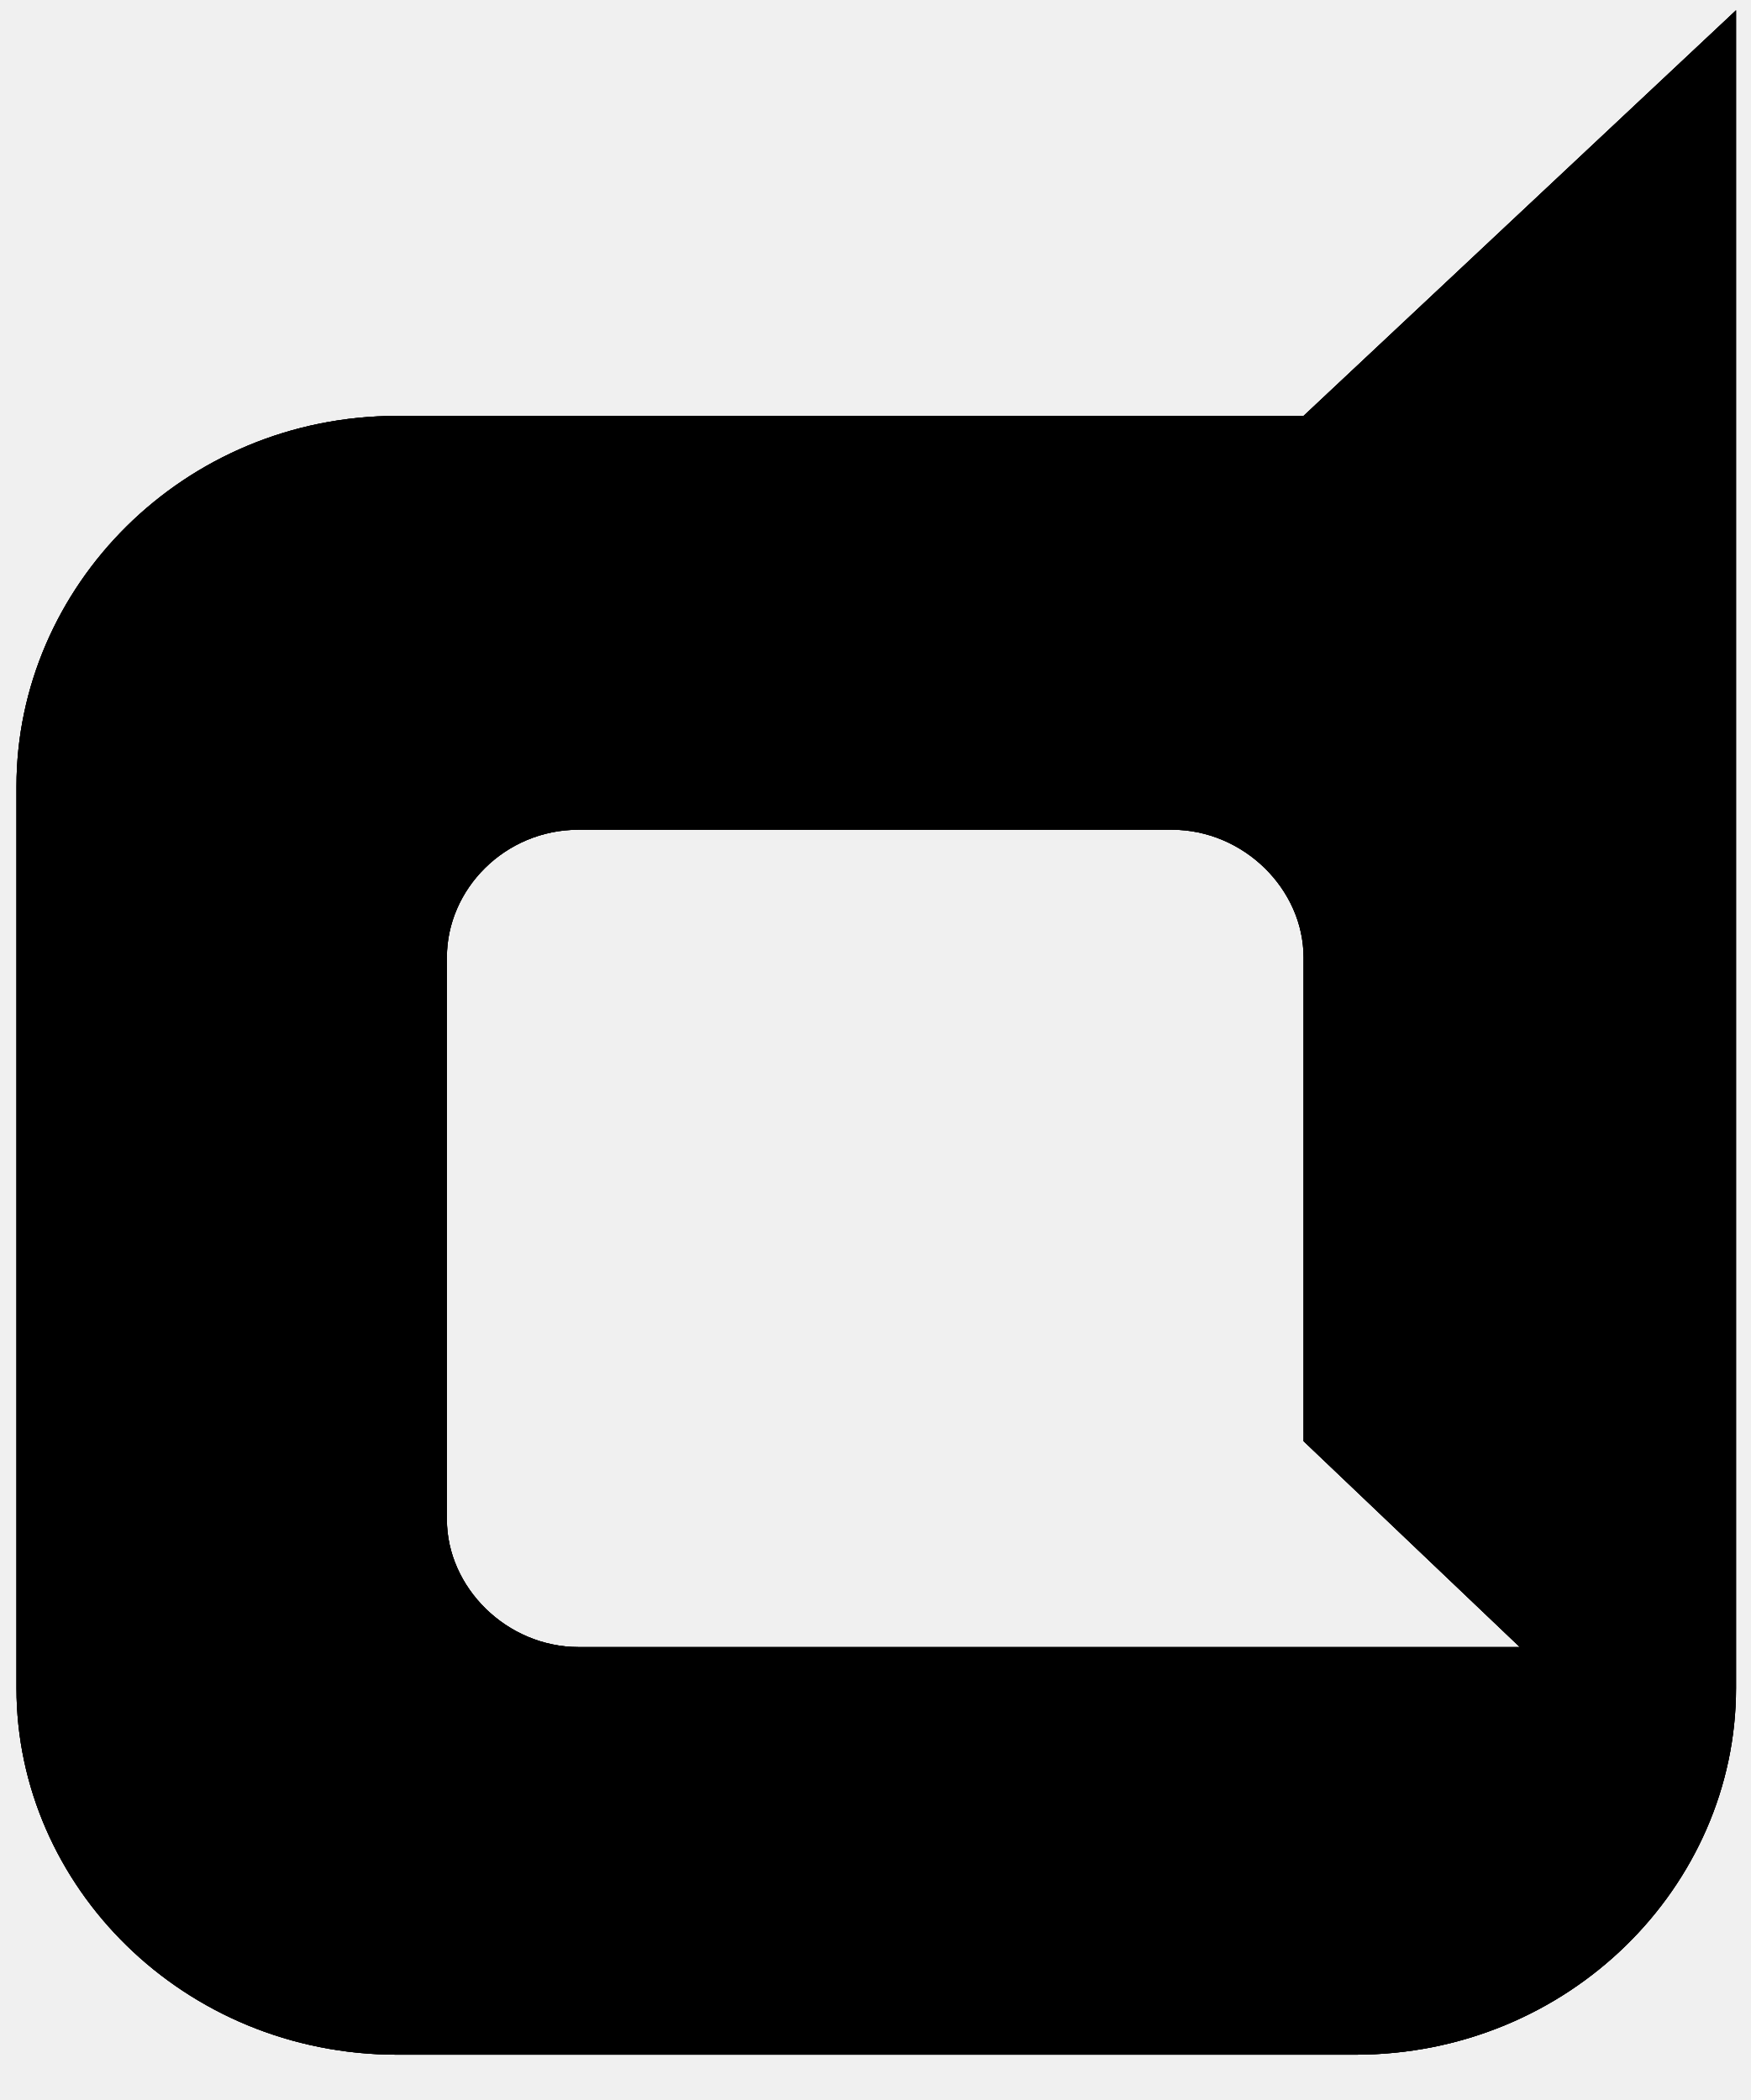
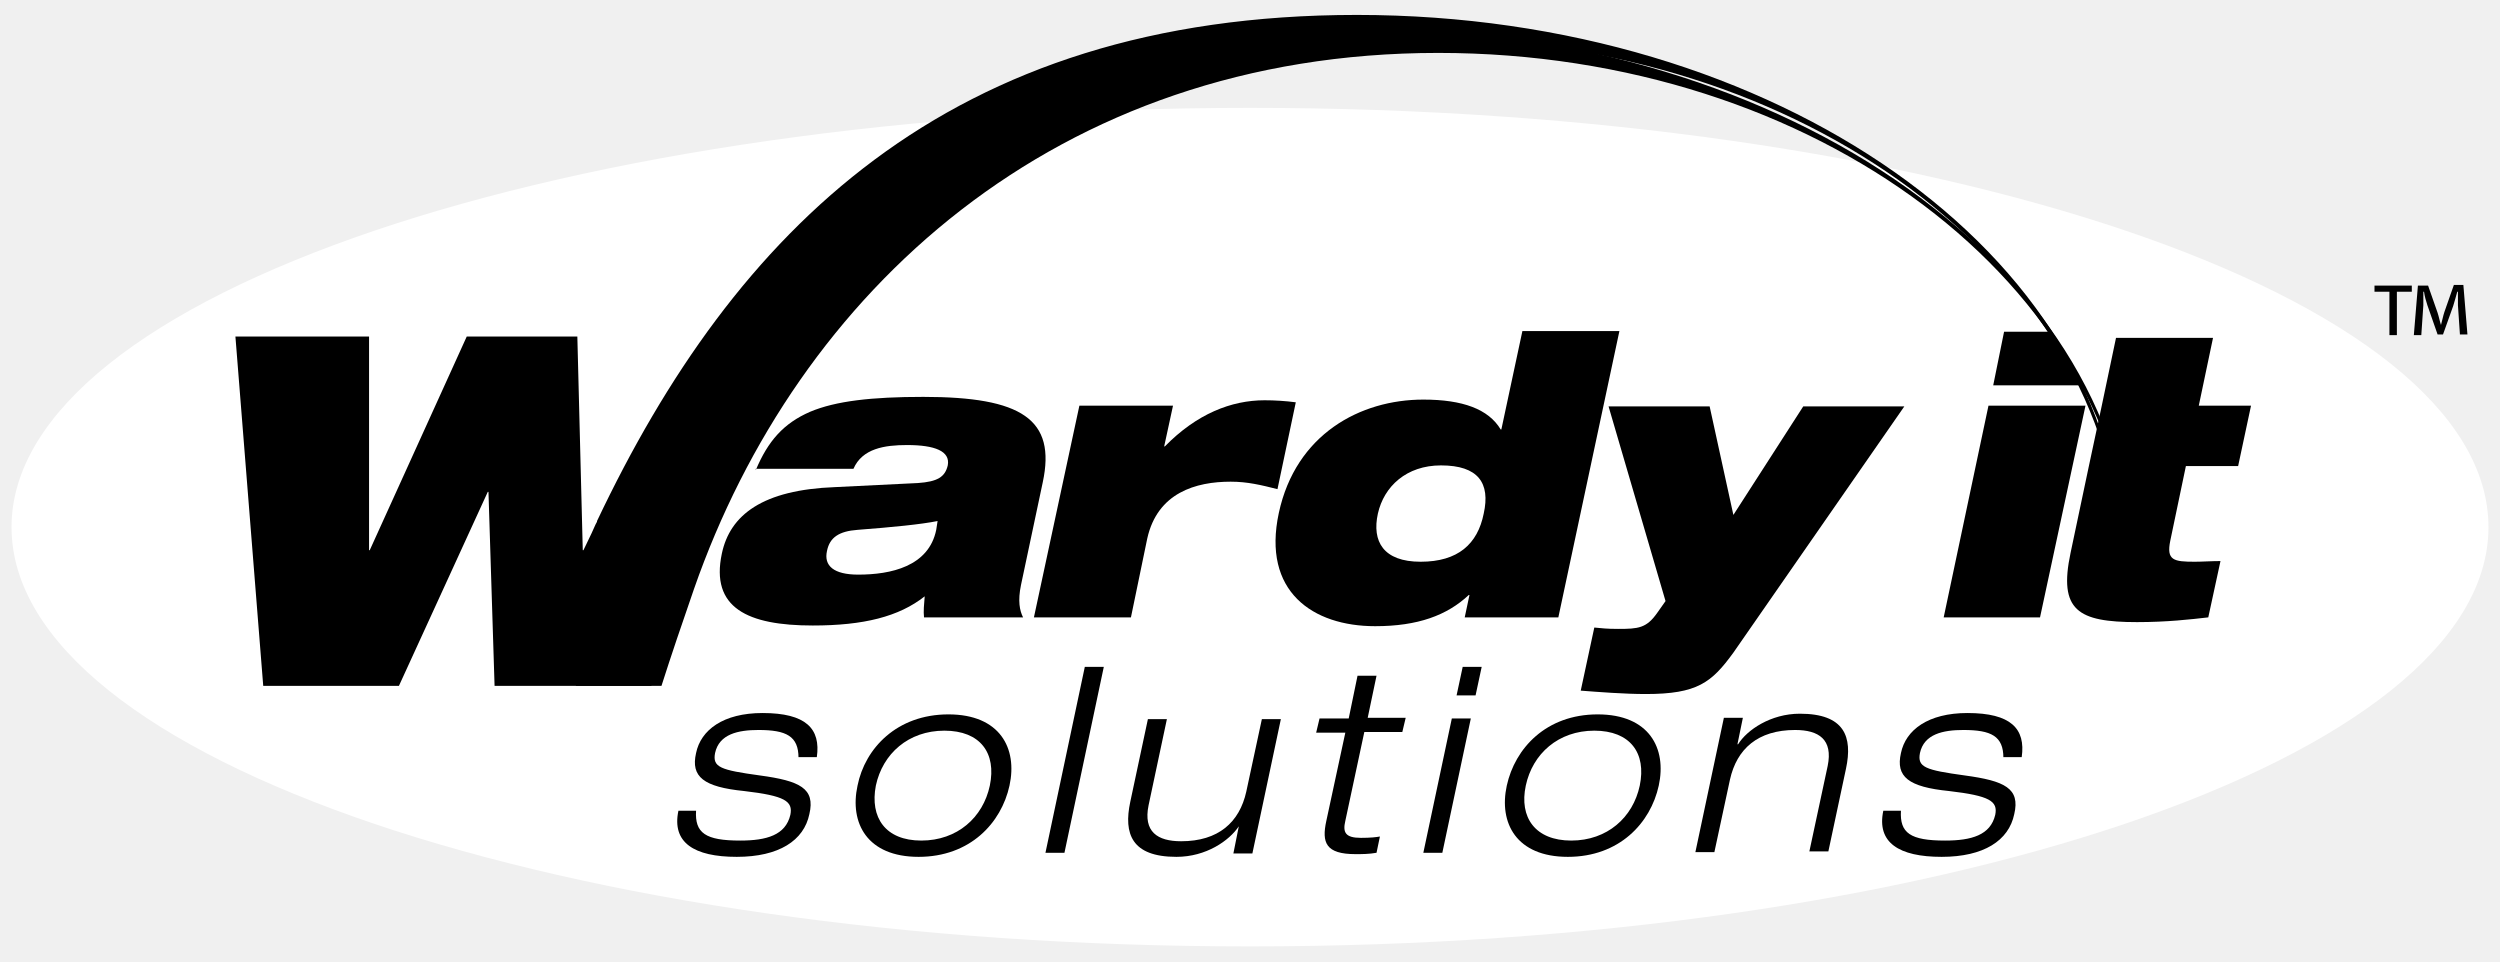
- <svg xmlns="http://www.w3.org/2000/svg" xmlns:xlink="http://www.w3.org/1999/xlink" version="1.1" id="Layer_1" x="0px" y="0px" viewBox="0 0 85 102" style="enable-background:new 0 0 85 102;" xml:space="preserve">
+ <svg xmlns="http://www.w3.org/2000/svg" version="1.1" id="Layer_1" x="0px" y="0px" viewBox="0 0 368.5 141.7" style="enable-background:new 0 0 368.5 141.7;" xml:space="preserve">
  <style type="text/css">
- 	.st0{clip-path:url(#SVGID_2_);}
- 	.st1{clip-path:url(#XMLID_19_);}
+ 	.st0{fill:#FFFFFF;}
</style>
  <g>
-     <defs>
-       <path id="SVGID_1_" d="M63.3,70V46.5c0-3.3-2.9-6.2-6.4-6.2H28.1c-3.6,0-6.4,2.9-6.4,6.2v27.3c0,3.3,2.9,6.2,6.4,6.2h45.7L63.3,70    z M19.3,20.2h44L84.3,0.5V82c0,9.6-8.1,17.8-18.5,17.8H19.3C8.9,99.8,0.8,91.6,0.8,82V38.2C0.8,28.5,8.9,20.2,19.3,20.2z" />
-     </defs>
-     <use xlink:href="#SVGID_1_" style="overflow:visible;fill-rule:evenodd;clip-rule:evenodd;" />
-     <clipPath id="SVGID_2_">
-       <use xlink:href="#SVGID_1_" style="overflow:visible;" />
-     </clipPath>
-     <g class="st0">
-       <defs>
-         <rect id="XMLID_3_" x="-1500.3" y="-110" width="2945" height="2666.8" />
-       </defs>
-       <use xlink:href="#XMLID_3_" style="overflow:visible;" />
-       <clipPath id="XMLID_19_">
-         <use xlink:href="#XMLID_3_" style="overflow:visible;" />
-       </clipPath>
-       <rect id="XMLID_4_" x="-9.4" y="-9.8" class="st1" width="103.9" height="119.8" />
+     <g>
+       <path class="st0" d="M366.8,77.7c0,34.1-81.7,61.8-182.6,61.8C83.4,139.5,1.7,111.9,1.7,77.7c0-34.1,81.7-61.8,182.6-61.8    C285.1,15.9,366.8,43.6,366.8,77.7z" />
+       <g>
+         <path d="M117.7,111.7c0-3.2-1.8-4.1-5.9-4.1c-3,0-5.8,0.6-6.4,3.4c-0.4,2.1,0.8,2.5,6.6,3.3c5.9,0.8,8.2,1.9,7.3,5.7     c-0.8,3.9-4.5,6.3-10.7,6.3c-6.3,0-9.6-2.1-8.6-6.8h2.6c-0.2,3.3,1.4,4.4,6.5,4.4c3.9,0,6.7-0.8,7.4-3.8c0.4-2-0.8-2.8-6.8-3.5     c-6-0.6-7.9-2.1-7.1-5.6c0.7-3.4,4-5.9,9.8-5.9c6.4,0,8.6,2.3,8,6.5H117.7z" />
+         <path d="M139.8,105.3c7.6,0,10.2,5,9,10.5c-1.2,5.5-5.8,10.5-13.4,10.5c-7.6,0-10.2-5-9-10.5     C127.5,110.3,132.2,105.3,139.8,105.3z M135.8,123.9c5.3,0,9.1-3.4,10.1-8.1c1-4.8-1.4-8.1-6.7-8.1c-5.3,0-9.1,3.4-10.1,8.1     C128.2,120.5,130.5,123.9,135.8,123.9z" />
+         <path d="M159.9,98.3h2.8l-5.8,27.4h-2.8L159.9,98.3z" />
+         <path d="M182.6,121.8L182.6,121.8c-1.4,2.1-4.8,4.5-9.2,4.5c-6.6,0-7.8-3.4-6.8-8.1l2.6-12.2h2.8l-2.7,12.7     c-0.8,3.9,1.3,5.3,4.8,5.3c5.5,0,8.6-2.8,9.6-7.3l2.3-10.7h2.8l-4.2,19.8h-2.8L182.6,121.8z" />
+         <path d="M200.1,99.6h2.8l-1.3,6.2h5.6l-0.5,2.1h-5.6l-2.8,13.1c-0.4,1.7,0,2.5,2.3,2.5c1.4,0,2.3-0.1,2.8-0.2l-0.5,2.4     c-1.1,0.2-2.2,0.2-3.1,0.2c-4.4,0-5-1.7-4.3-4.9l2.8-13h-4.3l0.5-2.1h4.3L200.1,99.6z" />
+         <path d="M214,105.9h2.8l-4.2,19.8h-2.8L214,105.9z M215.6,98.3h2.8l-0.9,4.2h-2.8L215.6,98.3z" />
+         <path d="M235.5,105.3c7.6,0,10.2,5,9,10.5c-1.2,5.5-5.8,10.5-13.4,10.5c-7.6,0-10.2-5-9-10.5     C223.3,110.3,227.9,105.3,235.5,105.3z M231.6,123.9c5.3,0,9.1-3.4,10.1-8.1c1-4.8-1.4-8.1-6.7-8.1c-5.3,0-9.1,3.4-10.1,8.1     C223.9,120.5,226.3,123.9,231.6,123.9z" />
+         <path d="M269.4,112.9c0.8-3.9-1.3-5.3-4.8-5.3c-5.5,0-8.6,2.8-9.6,7.3l-2.3,10.7h-2.8l4.2-19.8h2.8l-0.8,3.9h0.1     c1.3-2.1,4.8-4.5,9.1-4.5c6.6,0,7.8,3.4,6.8,8.1l-2.6,12.2h-2.8L269.4,112.9z" />
+         <path d="M295.3,111.7c0-3.2-1.8-4.1-5.9-4.1c-3,0-5.8,0.6-6.4,3.4c-0.4,2.1,0.8,2.5,6.6,3.3c5.9,0.8,8.2,1.9,7.3,5.7     c-0.8,3.9-4.5,6.3-10.7,6.3c-6.3,0-9.6-2.1-8.6-6.8h2.6c-0.2,3.3,1.4,4.4,6.5,4.4c3.9,0,6.7-0.8,7.4-3.8c0.4-2-0.8-2.8-6.8-3.5     c-6-0.6-7.9-2.1-7.1-5.6c0.7-3.4,4-5.9,9.8-5.9c6.4,0,8.6,2.3,8,6.5H295.3z" />
+       </g>
+       <g>
+         <path d="M111.4,69.3c1.8-4.3,4.1-6.9,8-8.6c3.8-1.6,9.1-2.2,16.7-2.2c14.5,0,19.6,3.3,17.6,12.6l-3.2,15.1     c-0.5,2.4-0.2,3.8,0.3,4.8h-14.6c-0.1-0.9,0-1.9,0.1-3.1c-3.8,3-9,4.3-16.5,4.3c-9.6,0-15.1-2.6-13.4-10.6     c1.2-5.7,6-9.4,16.7-9.8l12.2-0.6c2.9-0.2,4-0.9,4.4-2.6c0.4-2.1-1.9-3-6-3c-3.3,0-6.6,0.5-7.9,3.5H111.4z M138.2,76.8     c-2.5,0.5-6.6,0.9-11.8,1.3c-2.7,0.2-4.1,1.1-4.5,3.1c-0.5,2.2,1,3.5,4.6,3.5c4.8,0,10.4-1.2,11.5-6.6L138.2,76.8z" />
+         <path d="M159.1,59.8h13.8l-1.3,6h0.1c4.7-4.8,9.8-6.8,14.7-6.8c1.5,0,3.1,0.1,4.6,0.3l-2.7,12.8c-2.4-0.6-4.4-1.1-6.9-1.1     c-5.1,0-10.8,1.6-12.3,8.4L166.7,91h-14.3L159.1,59.8z" />
+         <path d="M216.6,87.7h-0.1c-3.2,3-7.5,4.6-13.8,4.6c-9.2,0-16.7-5.1-14.2-16.7c2.5-11.6,12-16.7,21.3-16.7c5.8,0,9.6,1.4,11.4,4.4     h0.1l3.1-14.5h14.3l-9,42.2h-13.8L216.6,87.7z M212.4,68.6c-5.1,0-8.4,3.1-9.3,7.1c-0.9,4.1,0.8,7.1,6.3,7.1     c5.5,0,8.4-2.6,9.3-7.1C219.7,71.2,217.9,68.6,212.4,68.6z" />
+         <path d="M235,92.5c1.1,0.1,1.8,0.2,3.5,0.2c3,0,4.2-0.1,5.8-2.4l1.2-1.7l-8.4-28.7H252l3.5,16l10.3-16h14.9l-25.2,36.3     c-3.2,4.4-5.3,6.1-12.9,6.1c-3.2,0-7-0.3-9.6-0.5L235,92.5z" />
+         <path d="M309.8,59.8l2.1-10h14.3l-2.1,10h7.7l-1.9,8.9h-7.7l-2.3,11c-0.6,2.9,0.5,3.1,3.6,3.1c1.1,0,2.5-0.1,3.8-0.1l-1.8,8.3     c-2.6,0.3-6.1,0.7-10.5,0.7c-8.7,0-11.6-1.7-9.8-10.2l2.7-12.8L309.8,59.8z" />
+       </g>
+       <g>
+         <polygon points="304.5,52.6 302.2,48.9 295.4,48.9 293.8,56.8 306.5,56.8    " />
+         <polygon points="286.5,91 300.7,91 307.4,59.8 293.1,59.8    " />
+       </g>
+       <path d="M313,82.9C313,82.9,313,82.9,313,82.9c0-0.1,0-0.1,0-0.2C313,82.8,313,82.9,313,82.9z" />
+       <path d="M201.3,4.2c-62.5,0-93.9,34.2-114,79c-2.7,6.1-3.4,12.2-2.4,17.9h12.6c1.4-4.4,3.1-9.4,4.8-14.3    C117.5,43.2,155.5,7.8,212,7.8c55.7,0,100.9,34.2,102.4,76.9C314.2,40.2,263.7,4.2,201.3,4.2z" />
+       <path d="M200,2.2c-60.4,0-91.8,32-112,74.6h0l0,0.1c-0.3,0.5-0.5,1.1-0.8,1.7L86,81.1h-0.1l-0.8-31.5H68.8L54.5,81.1h-0.1l0-31.5    H34.7l4.1,51.5h20l13.1-28.6h0.1l0.9,28.6h23.1l6.8-20.1c0,0,0,0,0,0c16.2-42.4,52.6-75.3,107.7-75.3    c55.2,0,100.1,33.6,102.3,75.7h0C312,37.6,261.8,2.2,200,2.2z" />
+     </g>
+     <g>
+       <path d="M355.5,42.1V43h-2.2v6.4h-1.1V43h-2.2v-0.9H355.5z M362.6,49.4l-0.3-4.4c0-0.6,0-1.3,0-2h-0.1c-0.2,0.7-0.4,1.5-0.6,2.1    l-1.5,4.2h-0.8l-1.5-4.3c-0.2-0.6-0.4-1.3-0.5-2h-0.1c0,0.7,0,1.3,0,2l-0.3,4.4h-1.1l0.6-7.3h1.5l1.4,4c0.2,0.6,0.3,1.2,0.5,1.8h0    c0.2-0.7,0.3-1.3,0.5-1.9l1.4-4h1.4l0.6,7.3H362.6z" />
    </g>
  </g>
</svg>
